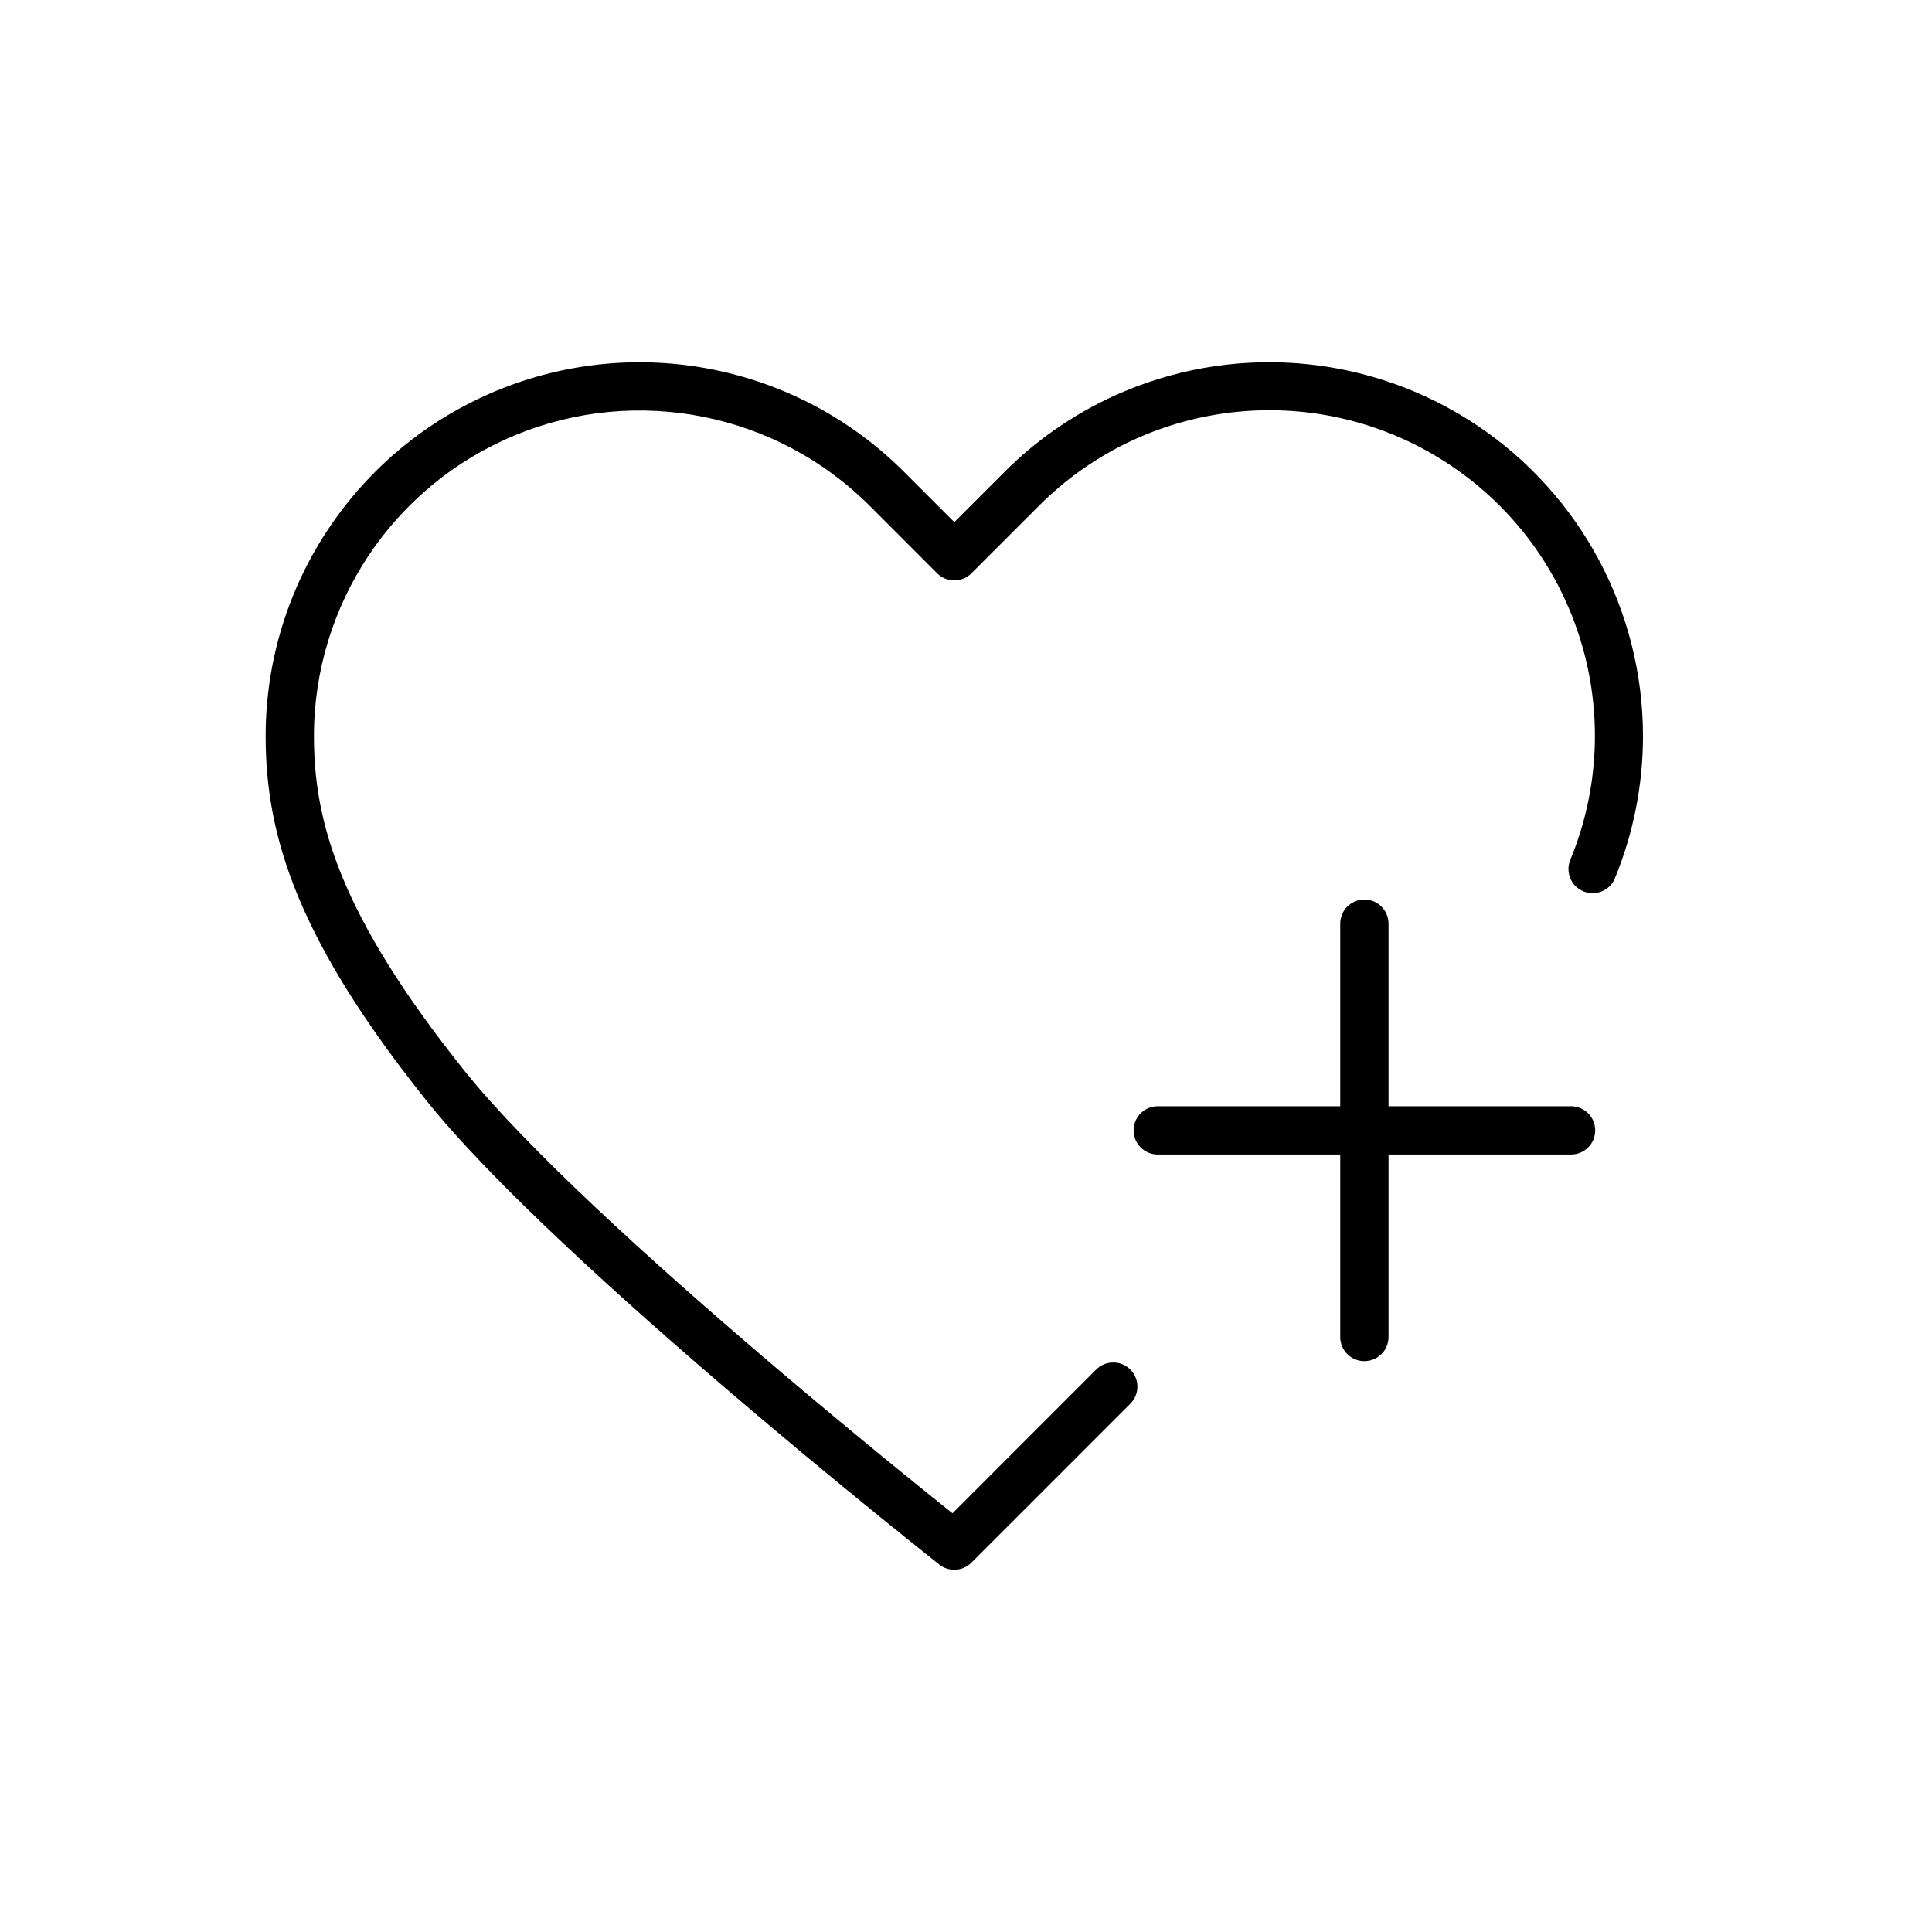
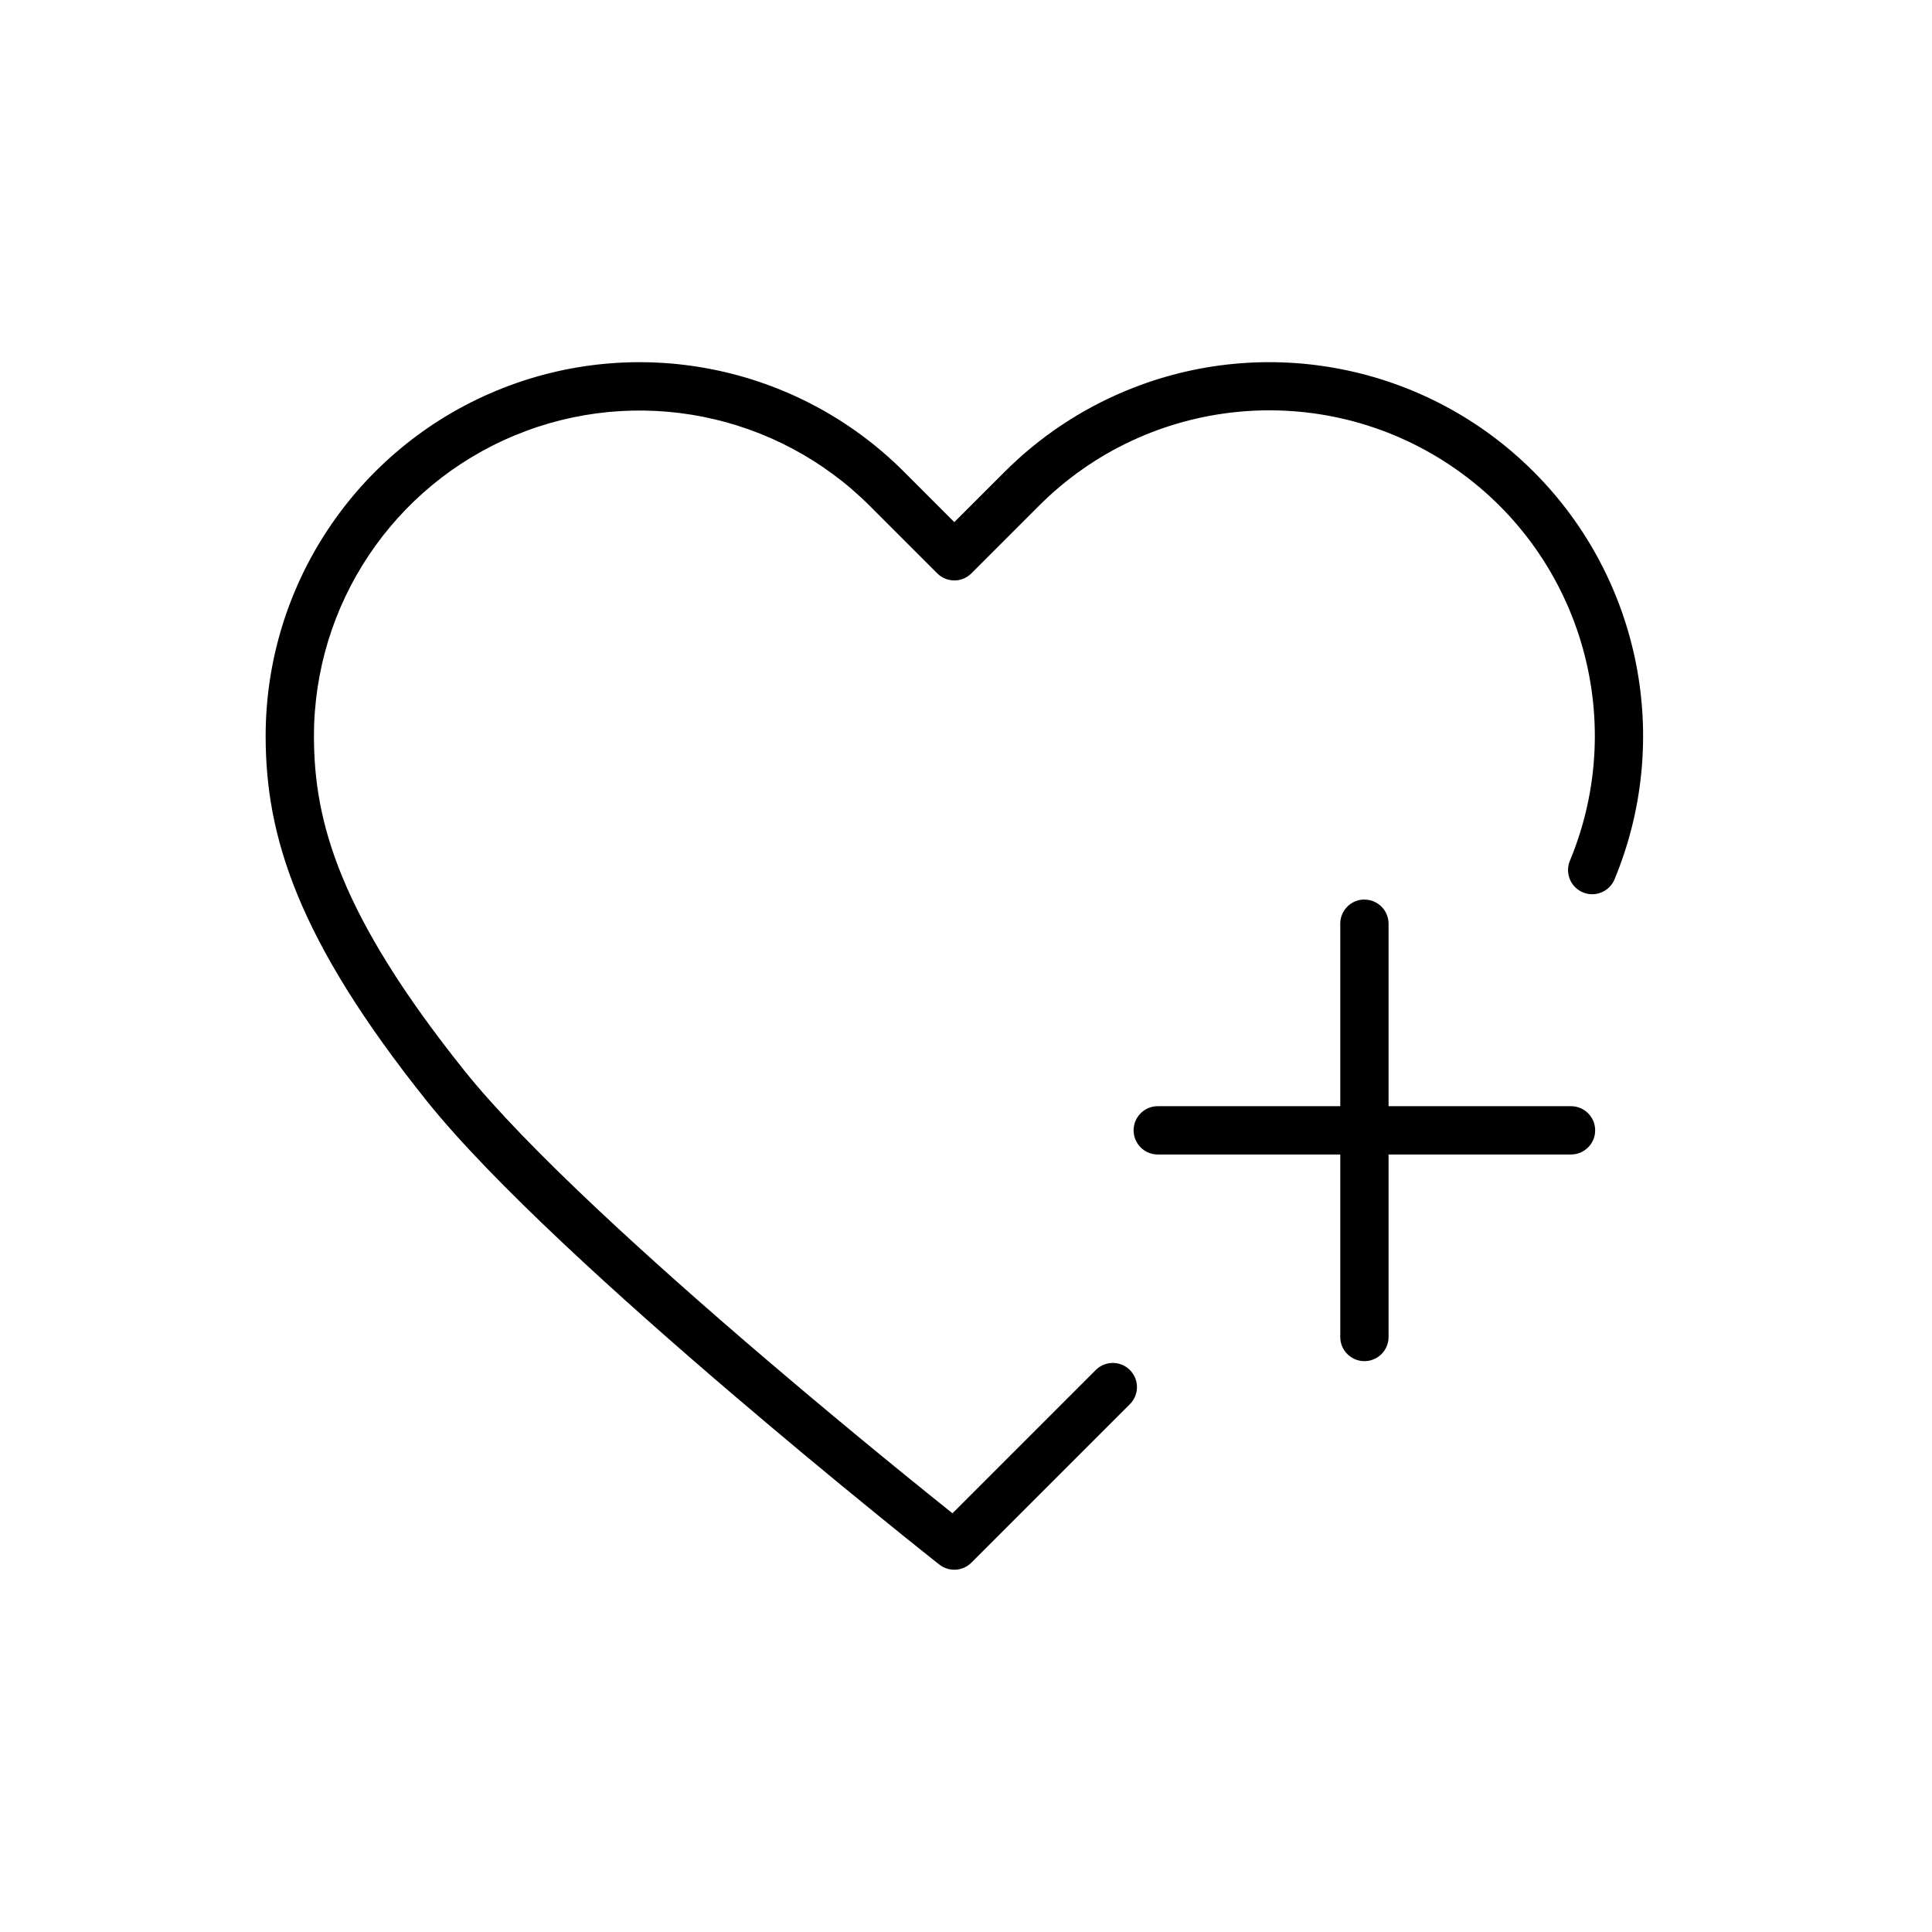
- <svg xmlns="http://www.w3.org/2000/svg" width="40" height="40" fill="none">
-   <path fill-rule="evenodd" clip-rule="evenodd" d="M23.311 8.09a7.74 7.74 0 0110.705 7.152 7.74 7.74 0 01-.59 2.963.5.5 0 01-.923-.382 6.74 6.74 0 00-10.996-7.348l-1.396 1.396a.5.5 0 01-.707 0l-1.395-1.396A6.741 6.741 0 006.5 15.243c0 1.772.53 3.693 3.117 6.927 1.282 1.603 3.879 3.953 6.187 5.925a161.388 161.388 0 003.916 3.236l2.975-2.976a.5.5 0 01.707.708l-3.29 3.29a.5.5 0 01-.664.04l.31-.393-.31.393-.023-.019-.067-.053a150.01 150.01 0 01-1.19-.957 161.96 161.96 0 01-3.013-2.508c-2.299-1.964-4.968-4.373-6.319-6.061C6.158 19.447 5.5 17.312 5.5 15.242a7.742 7.742 0 0113.216-5.474l1.042 1.042L20.8 9.768a7.74 7.74 0 012.51-1.678z" fill="#000" />
-   <path fill-rule="evenodd" clip-rule="evenodd" d="M28.248 18.624a.5.5 0 01.5.5v8.557a.5.5 0 01-1 0v-8.557a.5.5 0 01.5-.5z" fill="#000" />
-   <path fill-rule="evenodd" clip-rule="evenodd" d="M23.47 23.403a.5.5 0 01.5-.5h8.557a.5.5 0 010 1H23.97a.5.5 0 01-.5-.5z" fill="#000" />
+ <svg xmlns="http://www.w3.org/2000/svg" width="32" height="32" fill="none">
+   <path fill-rule="evenodd" clip-rule="evenodd" d="M18.649 6.472a6.192 6.192 0 018.093 8.092.4.4 0 01-.74-.306 5.392 5.392 0 00-8.796-5.878l-1.117 1.117a.4.4 0 01-.565 0L14.407 8.38A5.393 5.393 0 005.2 12.194c0 1.418.424 2.955 2.494 5.542 1.026 1.282 3.103 3.162 4.95 4.74a129.264 129.264 0 003.132 2.589l2.38-2.38a.4.4 0 01.566.565l-2.633 2.633a.4.4 0 01-.53.031l.247-.314-.247.314-.019-.015-.054-.042a76.585 76.585 0 01-.952-.766 129.62 129.62 0 01-2.41-2.007c-1.839-1.57-3.974-3.497-5.055-4.848C4.927 15.558 4.4 13.849 4.4 12.194a6.193 6.193 0 0110.573-4.38l.833.834.834-.833a6.193 6.193 0 012.009-1.343z" fill="#000" />
+   <path fill-rule="evenodd" clip-rule="evenodd" d="M22.599 14.9a.4.4 0 01.4.4v6.845a.4.4 0 01-.8 0v-6.846a.4.4 0 01.4-.4z" fill="#000" />
+   <path fill-rule="evenodd" clip-rule="evenodd" d="M18.776 18.722a.4.4 0 01.4-.4h6.845a.4.4 0 110 .8h-6.845a.4.4 0 01-.4-.4z" fill="#000" />
</svg>
